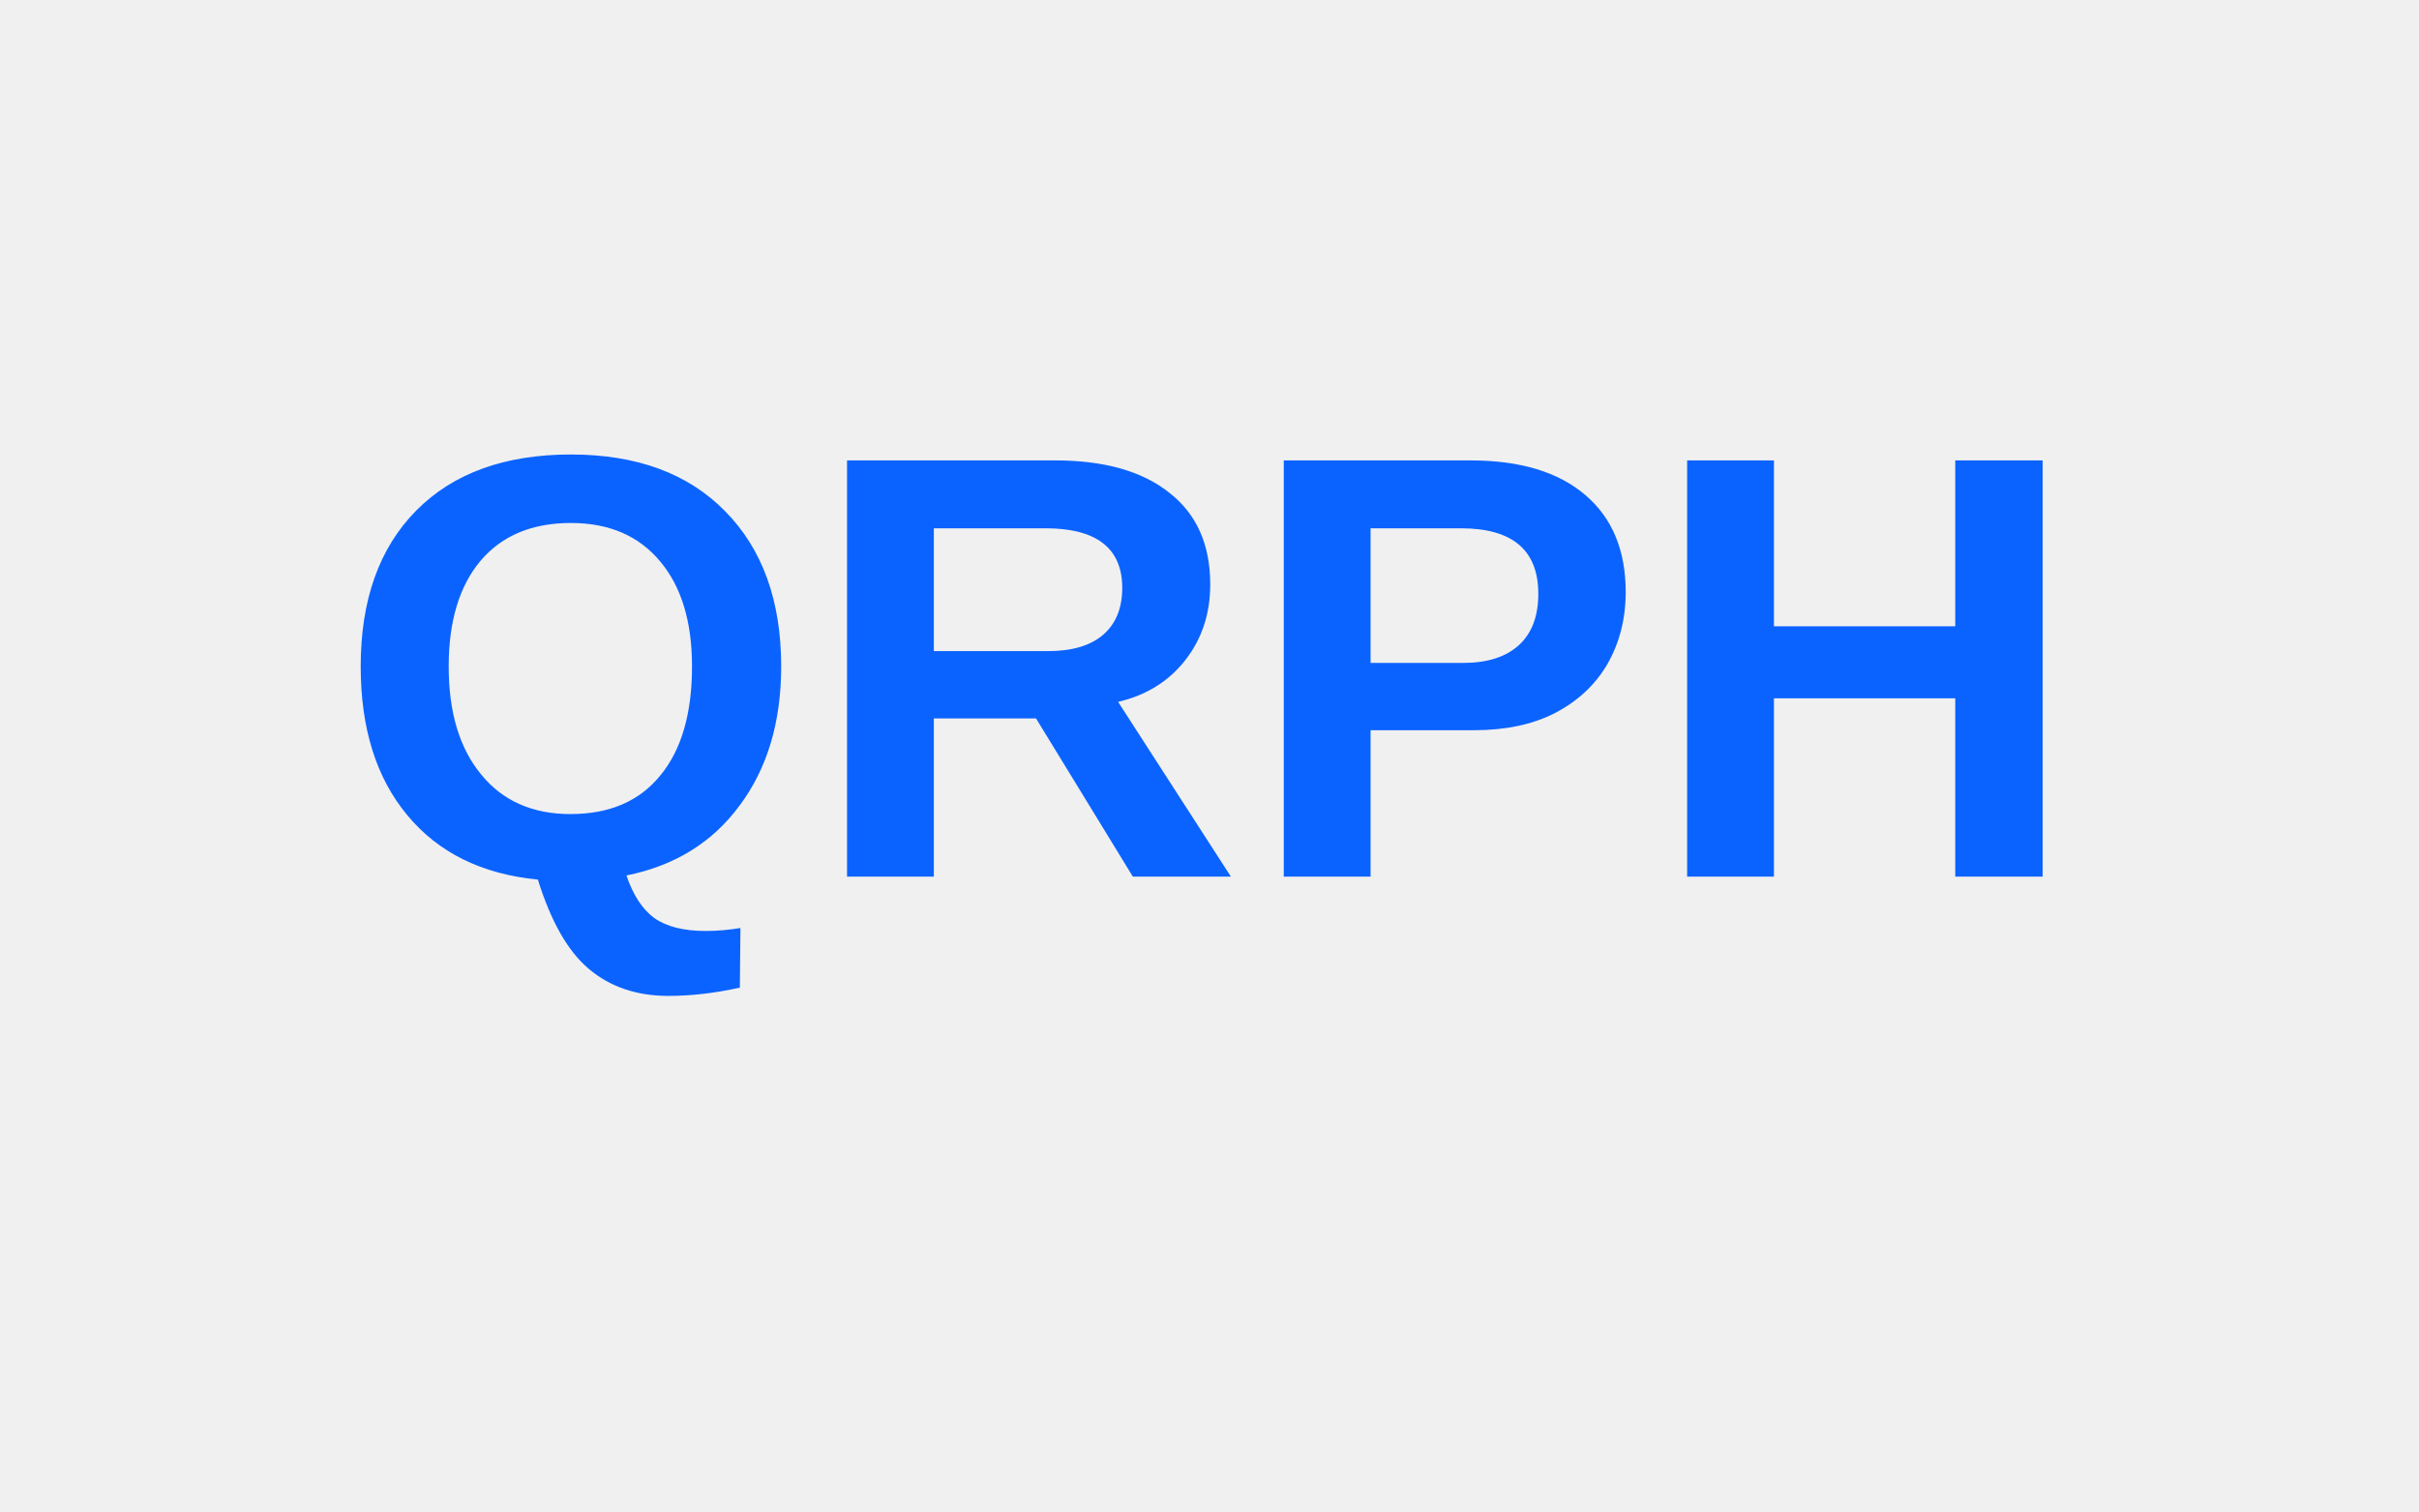
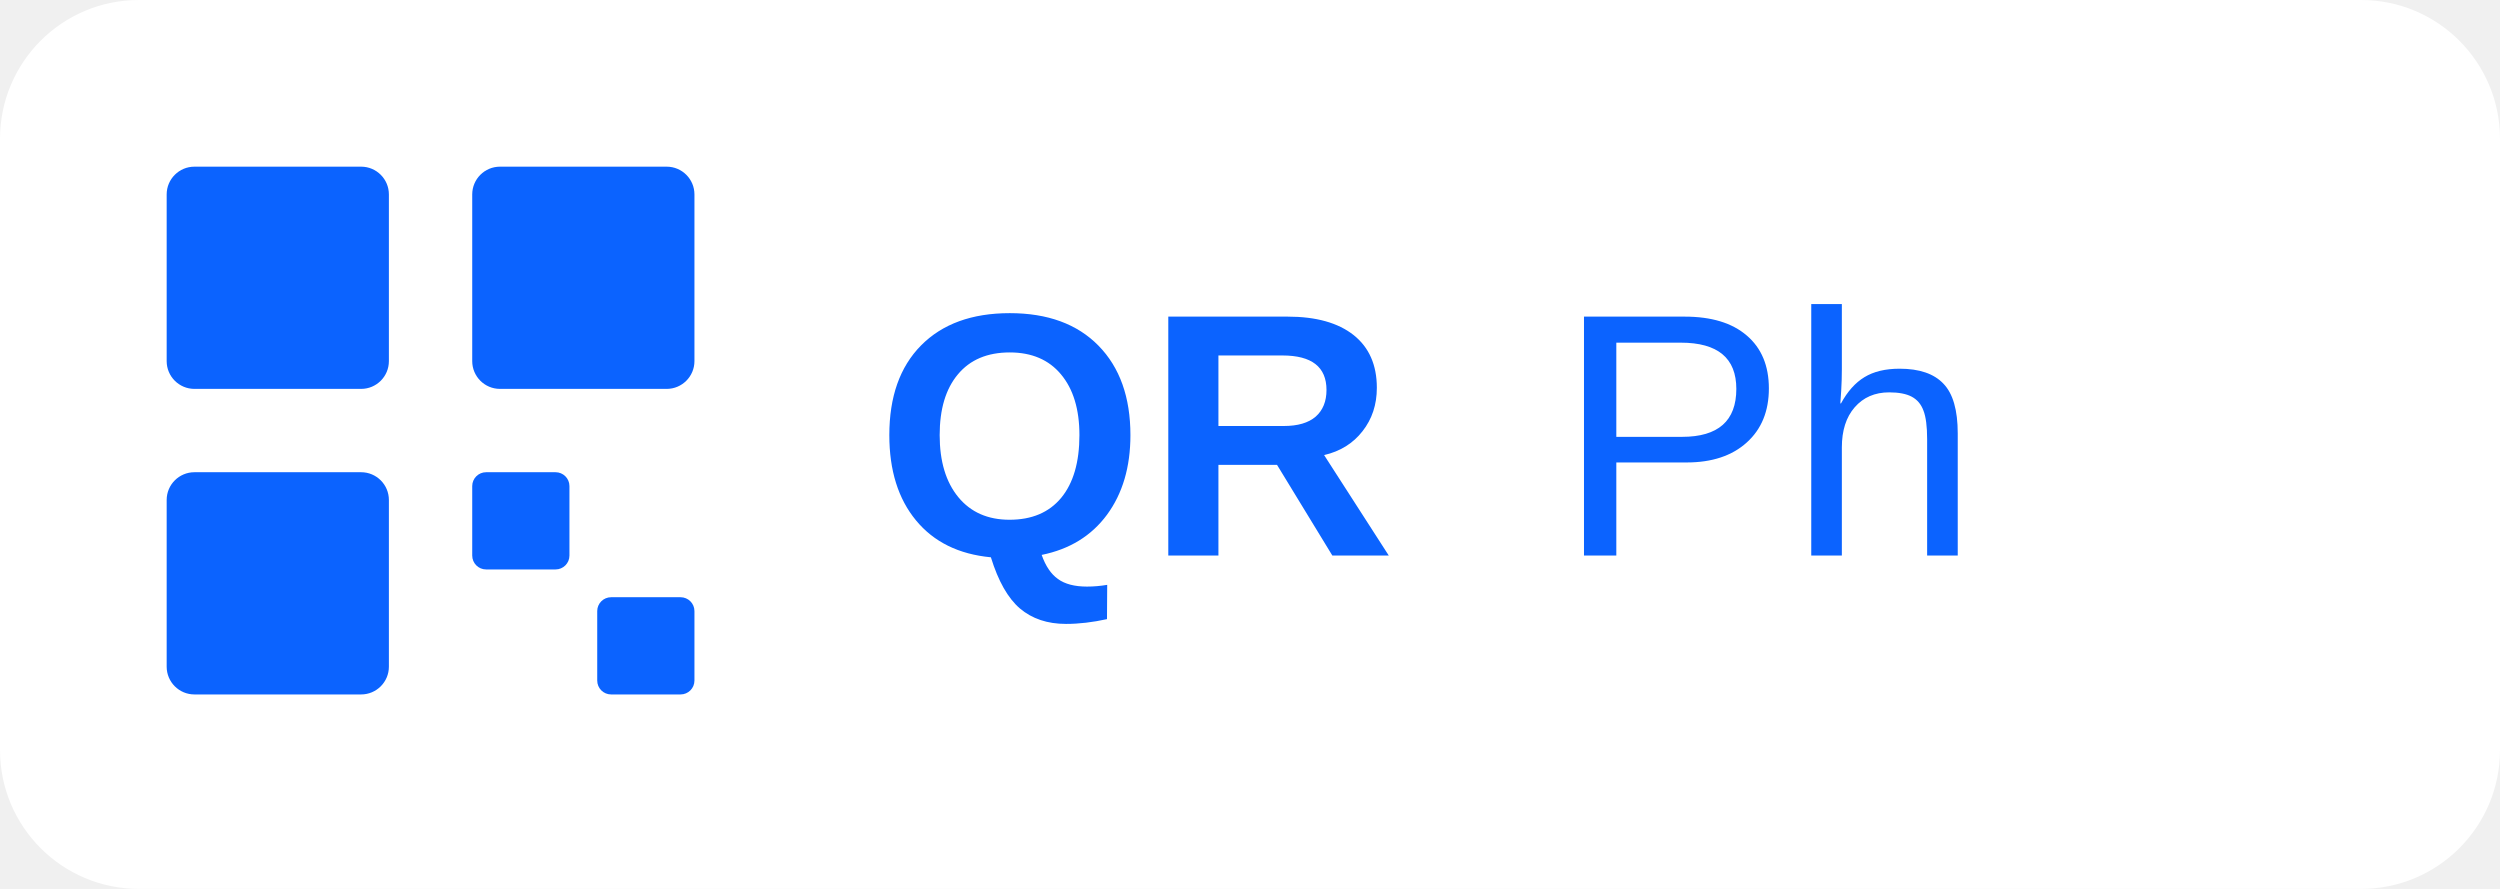
- <svg xmlns="http://www.w3.org/2000/svg" width="64" height="40" viewBox="0 0 64 40" role="img" aria-label="QRPH">
-   <text x="50%" y="58%" font-family="Arial,Helvetica,sans-serif" font-size="16" font-weight="700" fill="#0B63FF" text-anchor="middle">QRPH</text>
+ <svg xmlns="http://www.w3.org/2000/svg" width="180" height="64" viewBox="0 0 180 64" role="img" aria-label="QR Ph">
+   <rect width="180" height="64" rx="10" fill="#ffffff" />
+   <g fill="#0B63FF">
+     <rect x="12" y="12" width="16" height="16" rx="2" />
+     <rect x="34" y="12" width="16" height="16" rx="2" />
+     <rect x="12" y="34" width="16" height="16" rx="2" />
+     <rect x="34" y="34" width="7" height="7" rx="1" />
+     <rect x="43" y="43" width="7" height="7" rx="1" />
+   </g>
+   <text x="63" y="40" fill="#0B63FF" font-family="Arial,Helvetica,sans-serif" font-size="25" font-weight="700">QR</text>
+   <text x="112" y="40" fill="#0B63FF" font-family="Arial,Helvetica,sans-serif" font-size="25" font-weight="400">Ph</text>
</svg>
